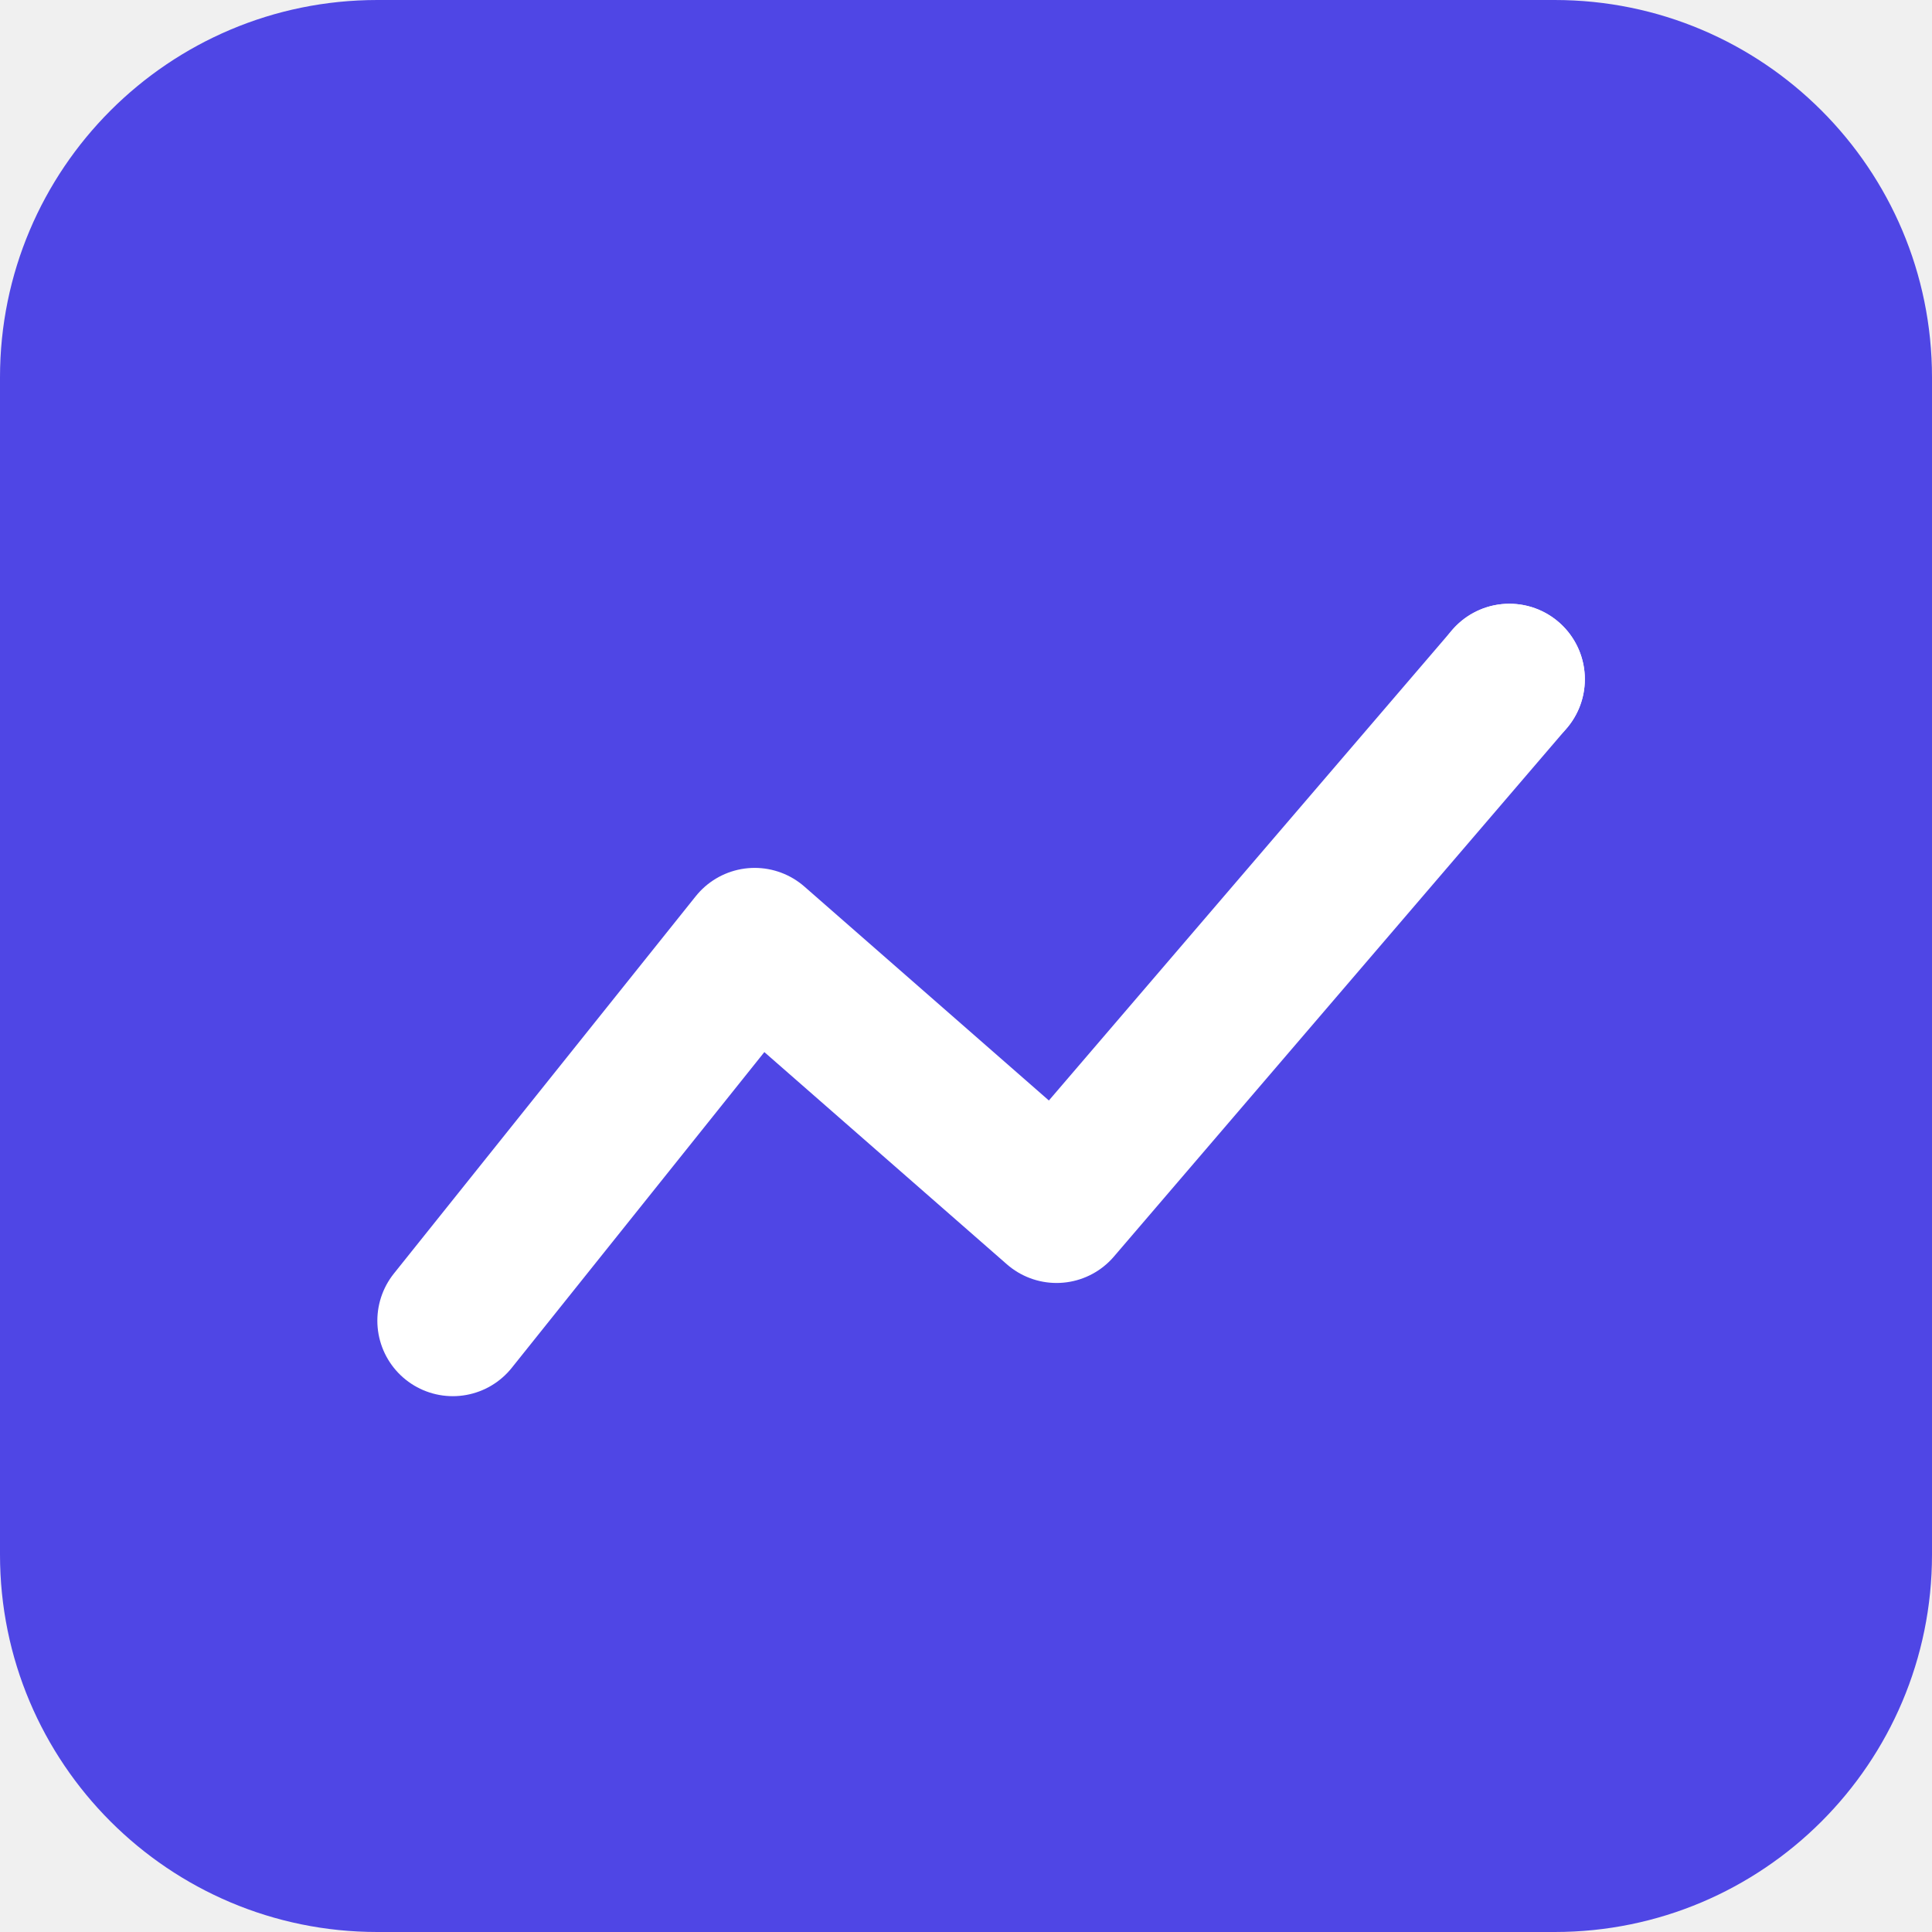
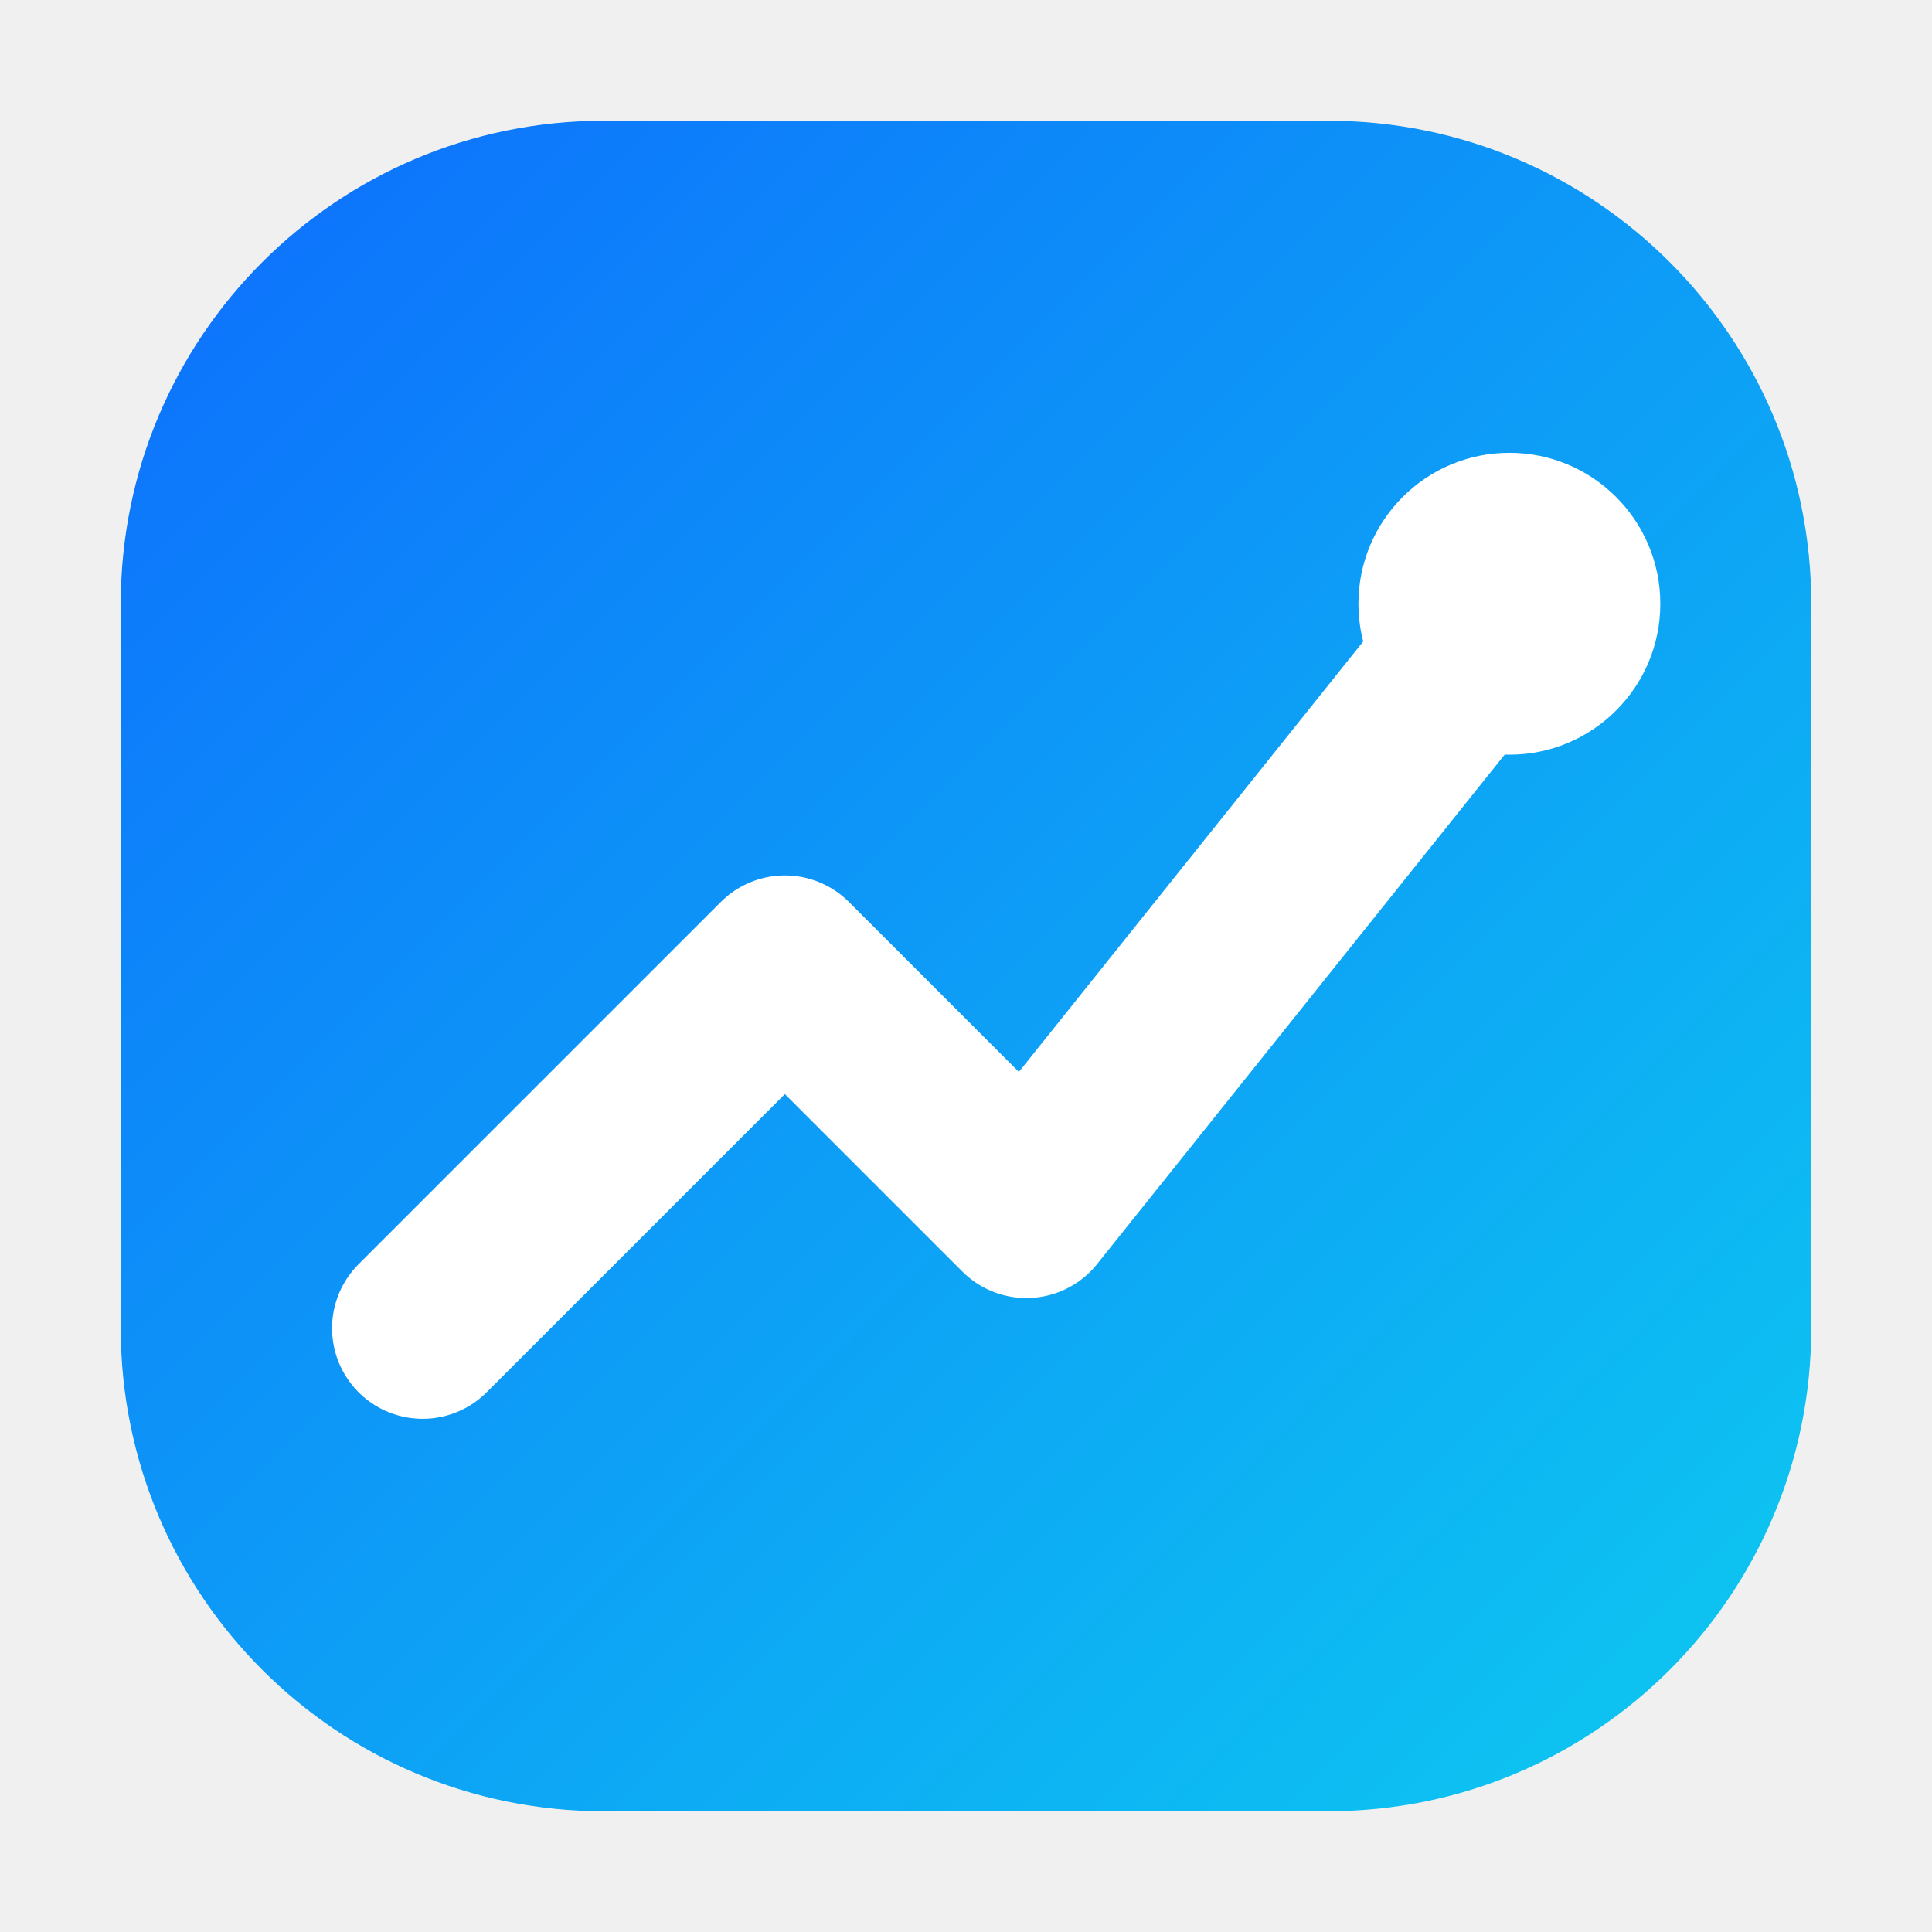
- <svg xmlns="http://www.w3.org/2000/svg" viewBox="0 0 512 512">
-   <rect width="512" height="512" rx="100" fill="#4f46e5" />
-   <path d="M120 350 L200 250 L280 320 L400 180" stroke="white" stroke-width="40" fill="none" stroke-linecap="round" stroke-linejoin="round" />
-   <circle cx="400" cy="180" r="20" fill="white" />
+ <svg xmlns="http://www.w3.org/2000/svg" viewBox="0 0 32 32" fill="none">
+   <defs>
+     <linearGradient id="iconGradient" x1="0%" y1="0%" x2="100%" y2="100%">
+       <stop offset="0%" style="stop-color:#0d6efd;stop-opacity:1" />
+       <stop offset="100%" style="stop-color:#0dcaf0;stop-opacity:1" />
+     </linearGradient>
+   </defs>
+   <rect x="2" y="2" width="28" height="28" rx="8" fill="url(#iconGradient)" />
+   <path d="M7 22L13 16L17 20L25 10" stroke="white" stroke-width="3" stroke-linecap="round" stroke-linejoin="round" />
+   <circle cx="25" cy="10" r="2.5" fill="white" />
</svg>
